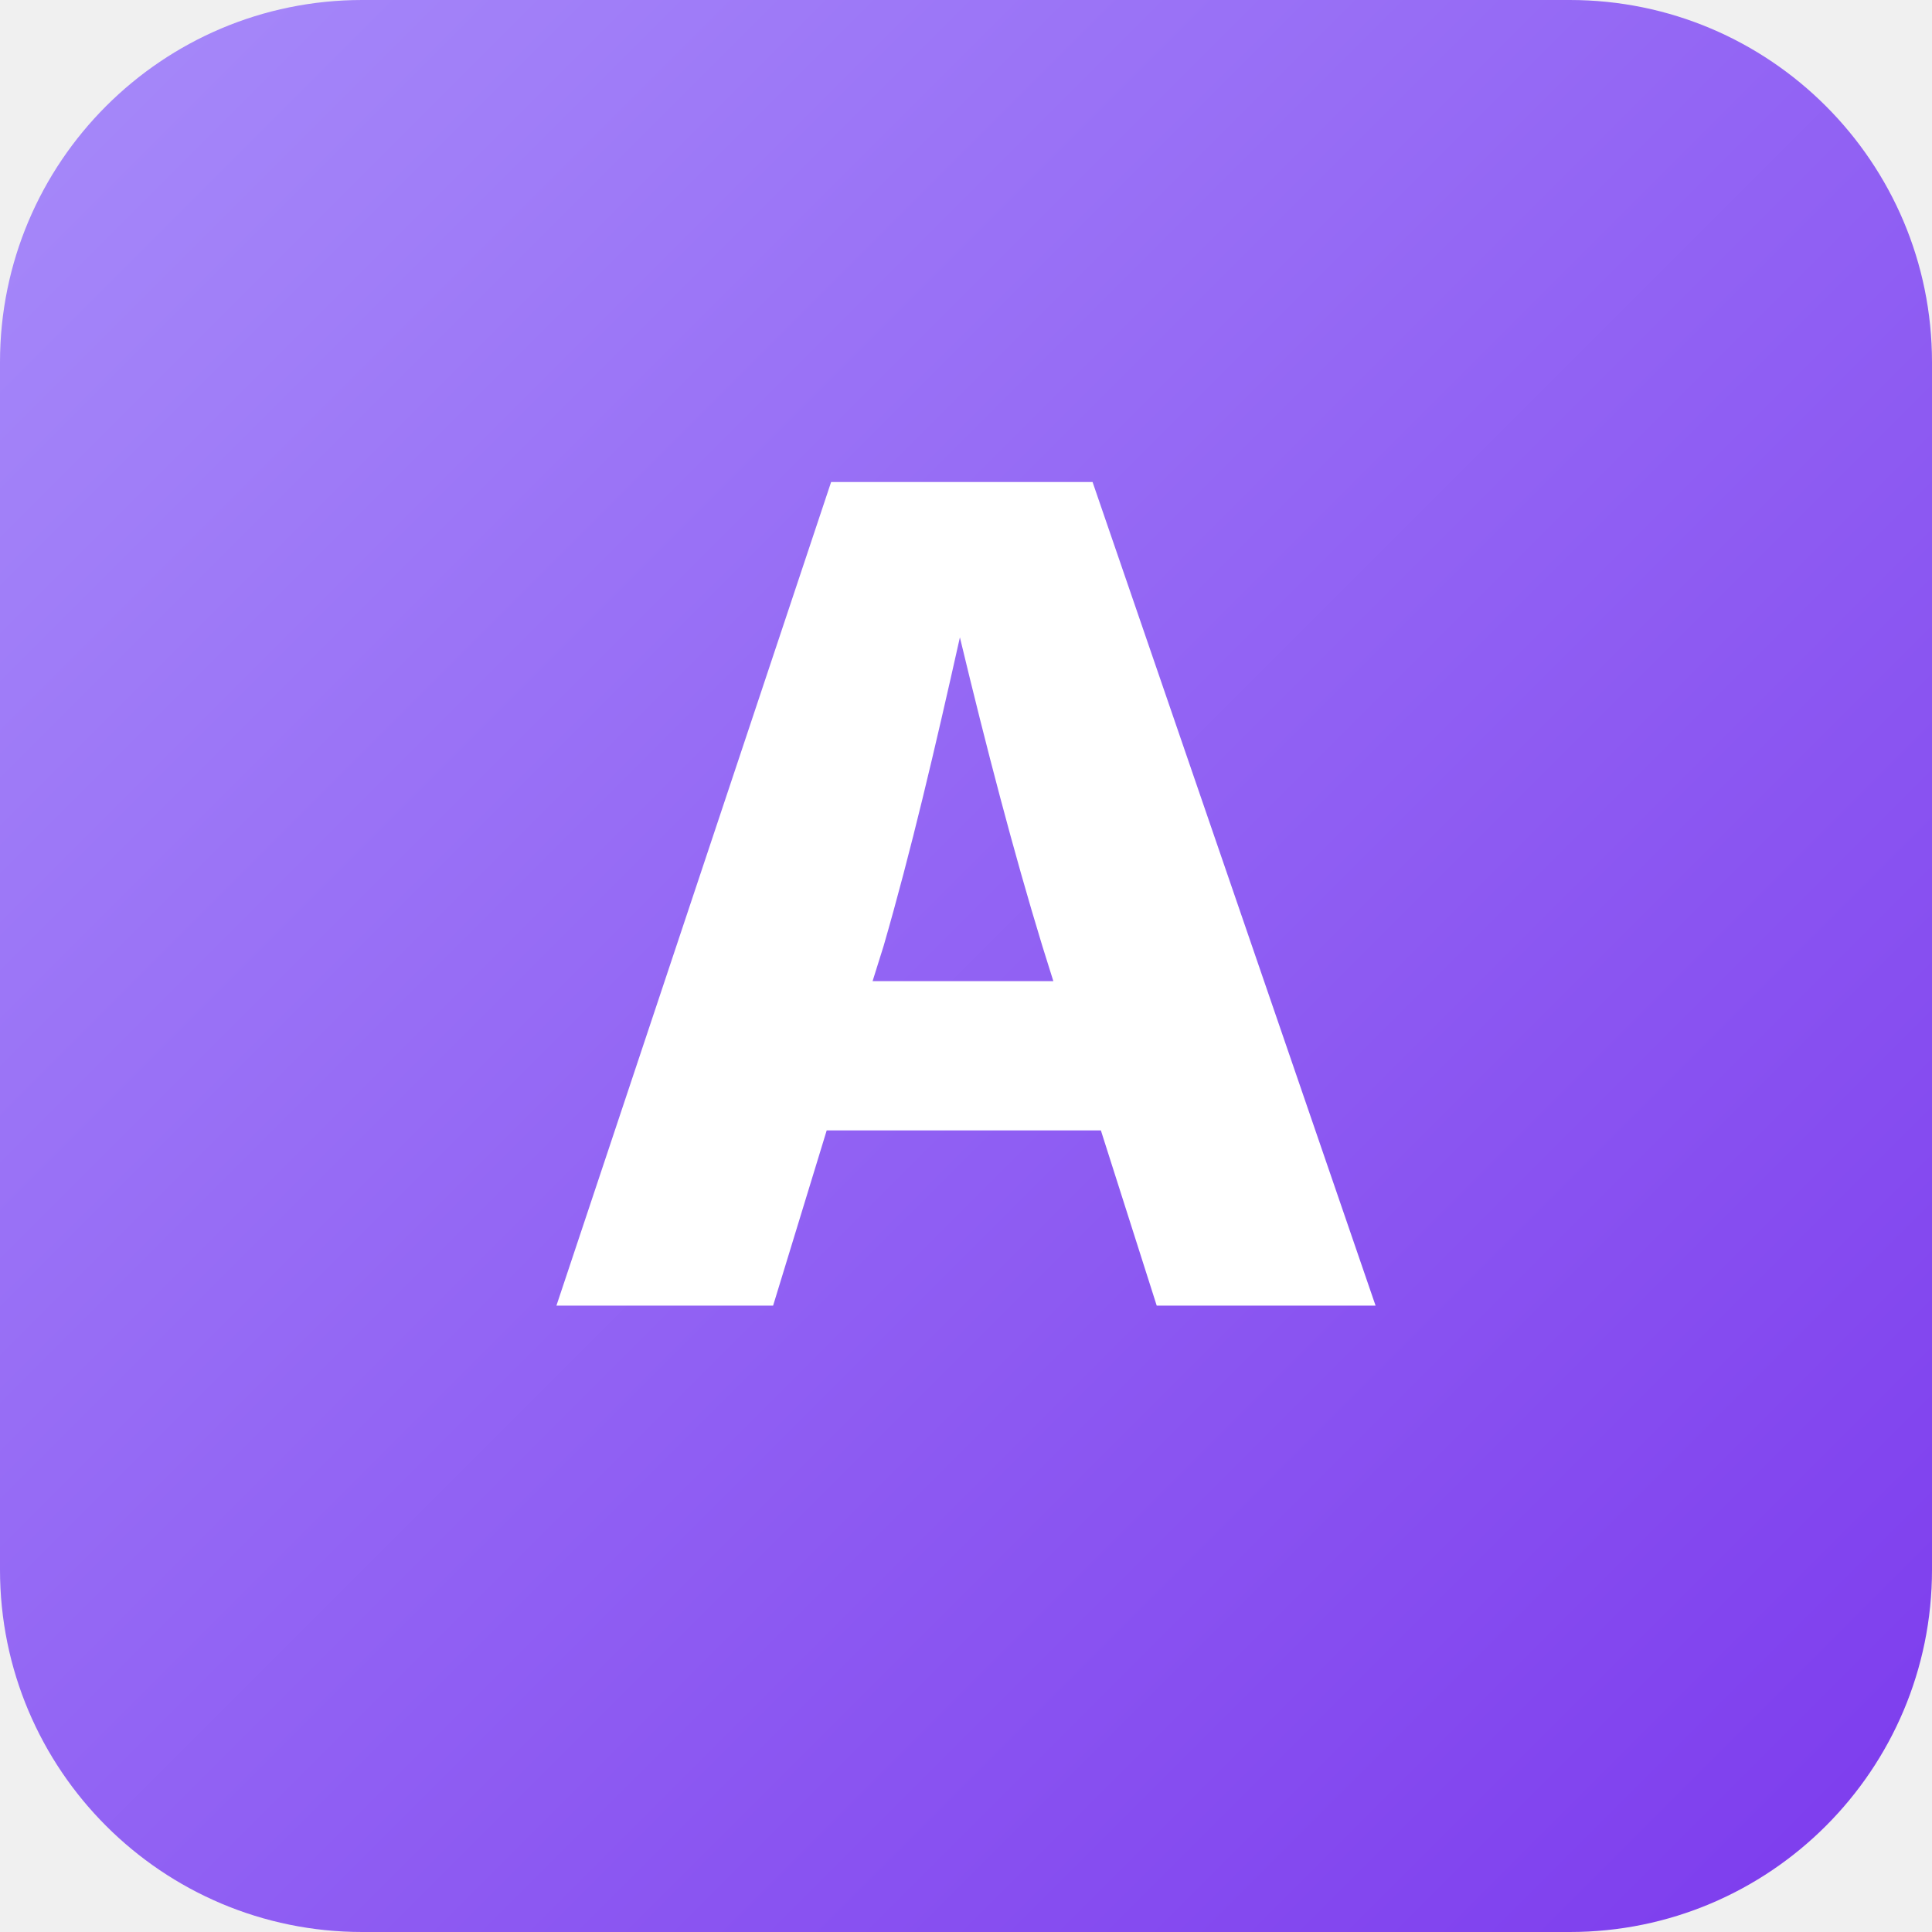
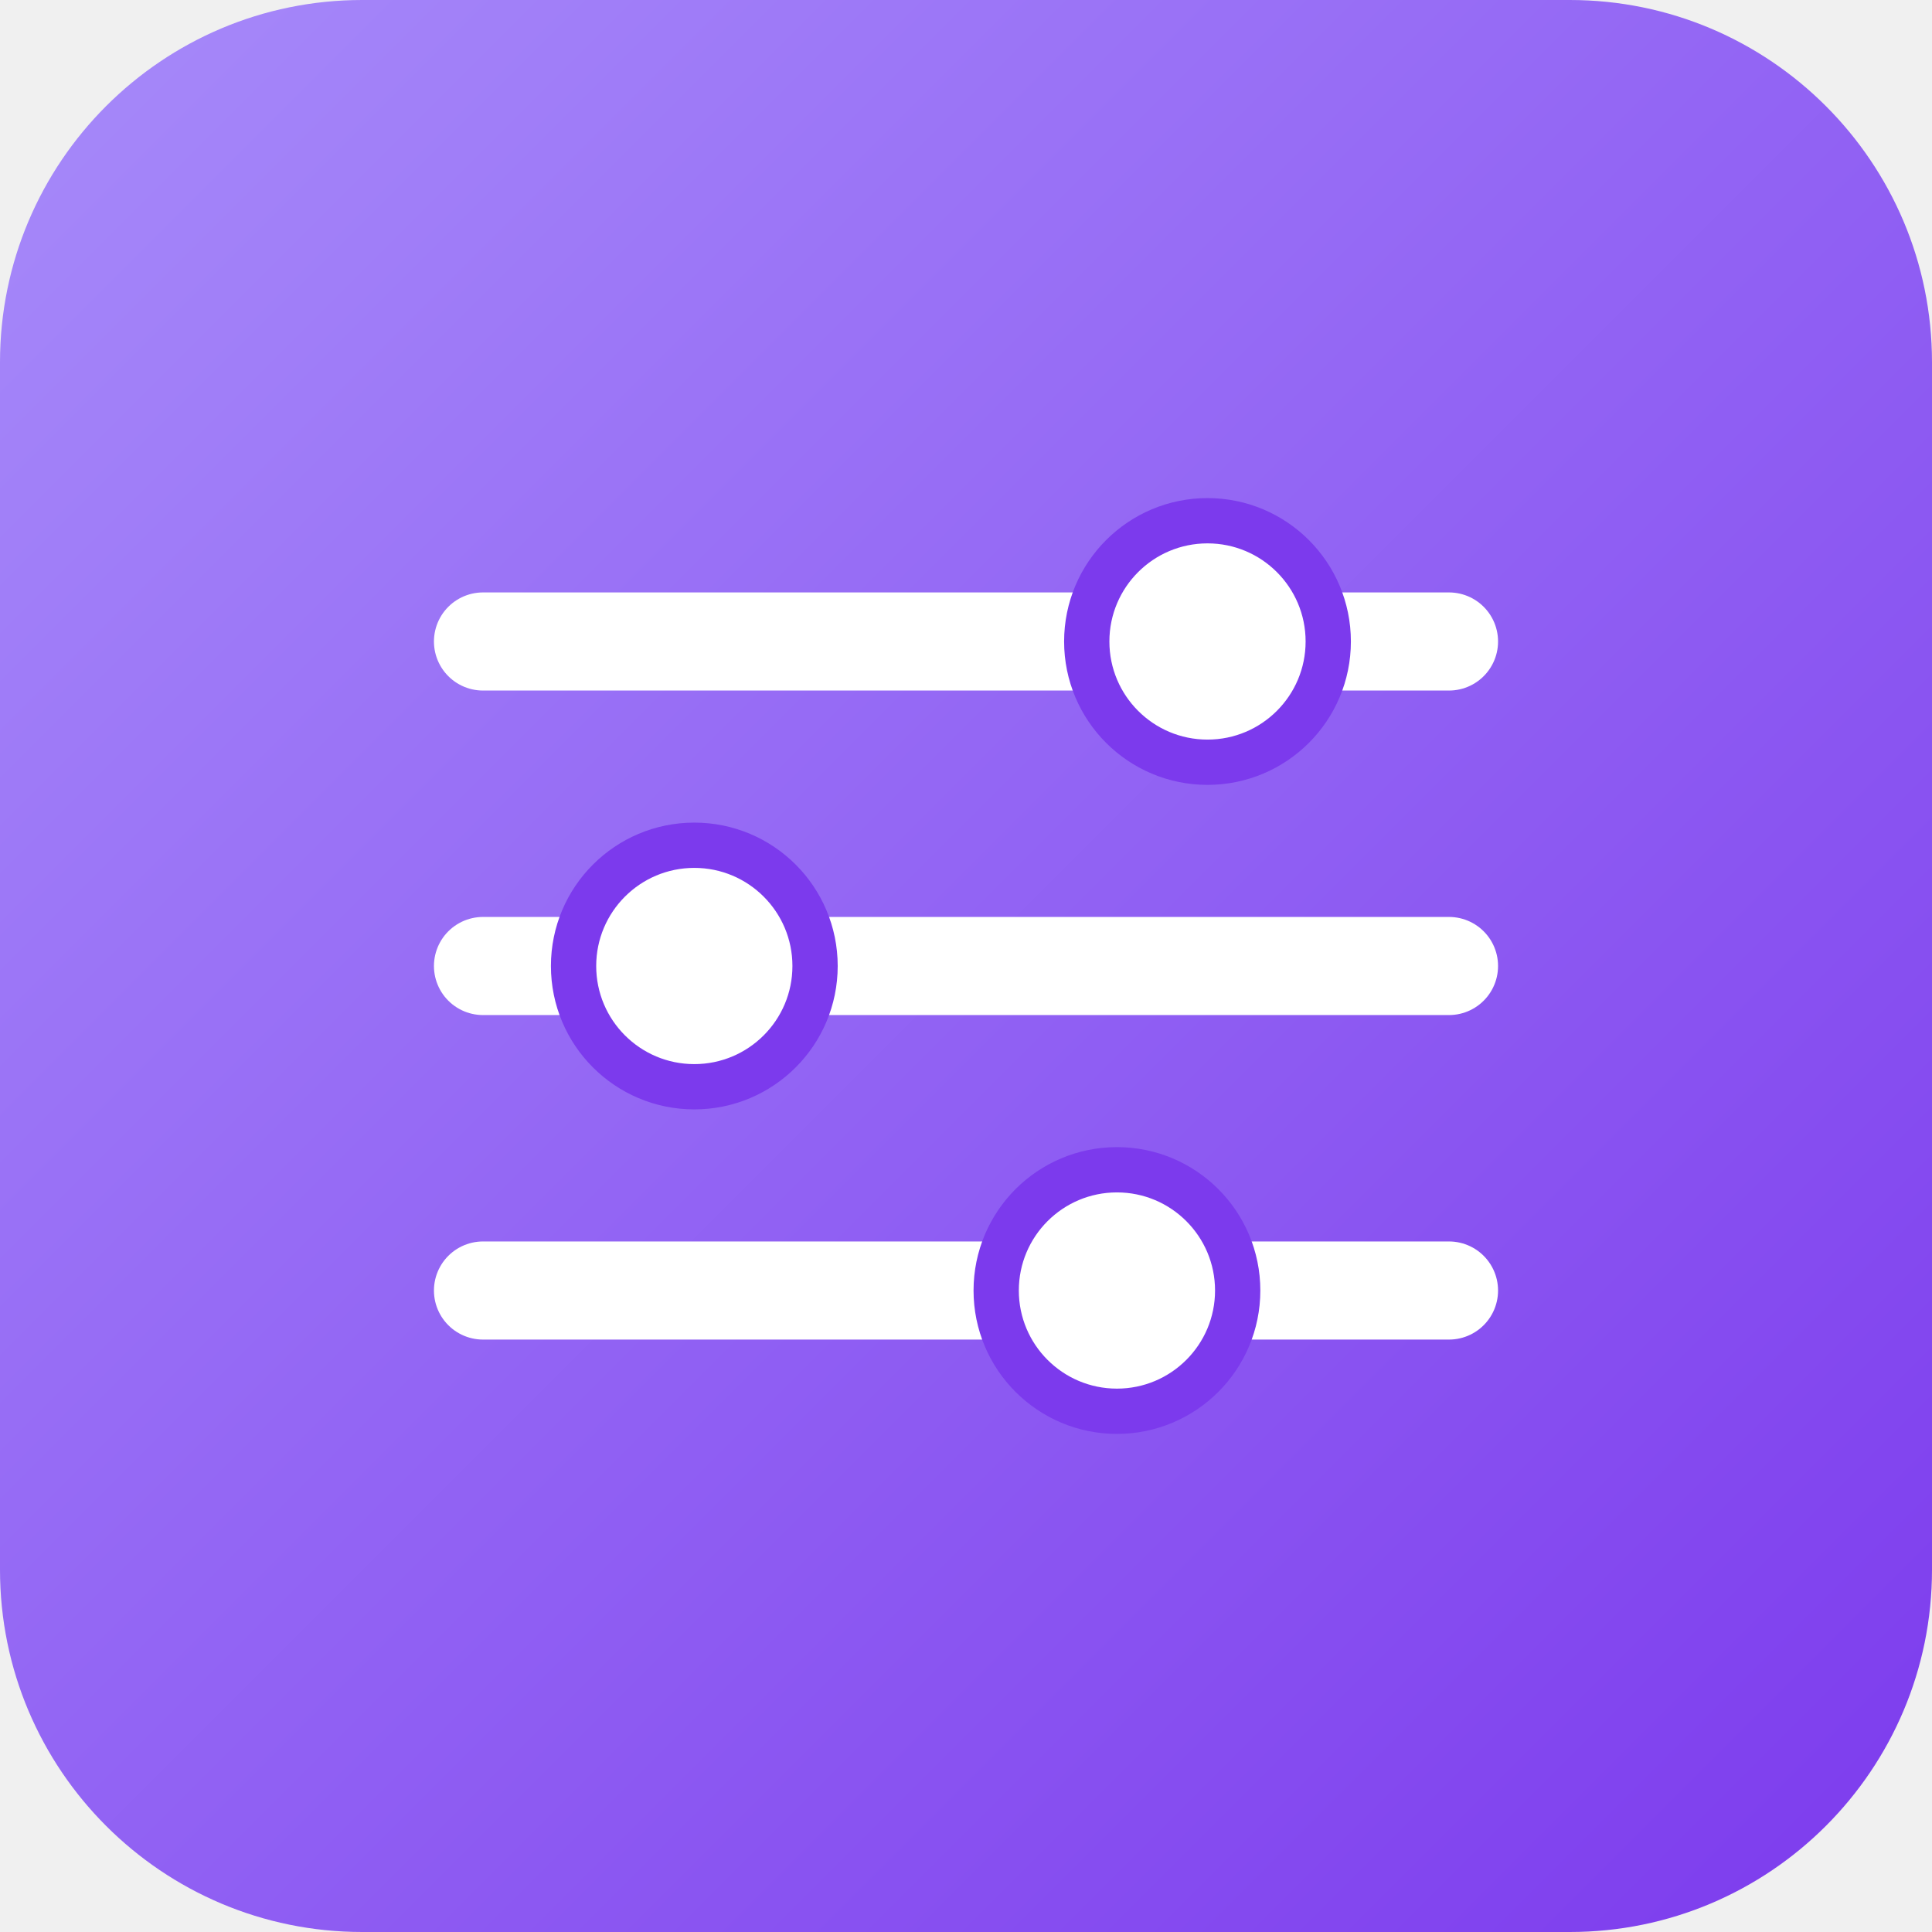
<svg xmlns="http://www.w3.org/2000/svg" viewBox="0 0 512 512">
  <defs>
    <linearGradient id="bg" x1="0" y1="0" x2="1" y2="1">
      <stop offset="0%" stop-color="#a78bfa" />
      <stop offset="100%" stop-color="#7c3aed" />
    </linearGradient>
  </defs>
  <rect width="512" height="512" rx="96" fill="url(#bg)" />
-   <text x="256" y="346" font-family="Manrope, -apple-system, BlinkMacSystemFont, sans-serif" font-weight="800" font-size="300" fill="white" text-anchor="middle">A</text>
+   <g stroke="white" stroke-width="26" stroke-linecap="round">
+     <line x1="128" y1="170" x2="384" y2="170" />
+     <line x1="128" y1="256" x2="384" y2="256" />
+     <line x1="128" y1="342" x2="384" y2="342" />
+   </g>
+   <g fill="white" stroke="#7c3aed" stroke-width="12">
+     <circle cx="320" cy="170" r="32" />
+     <circle cx="184" cy="256" r="32" />
+     <circle cx="296" cy="342" r="32" />
+   </g>
</svg>
